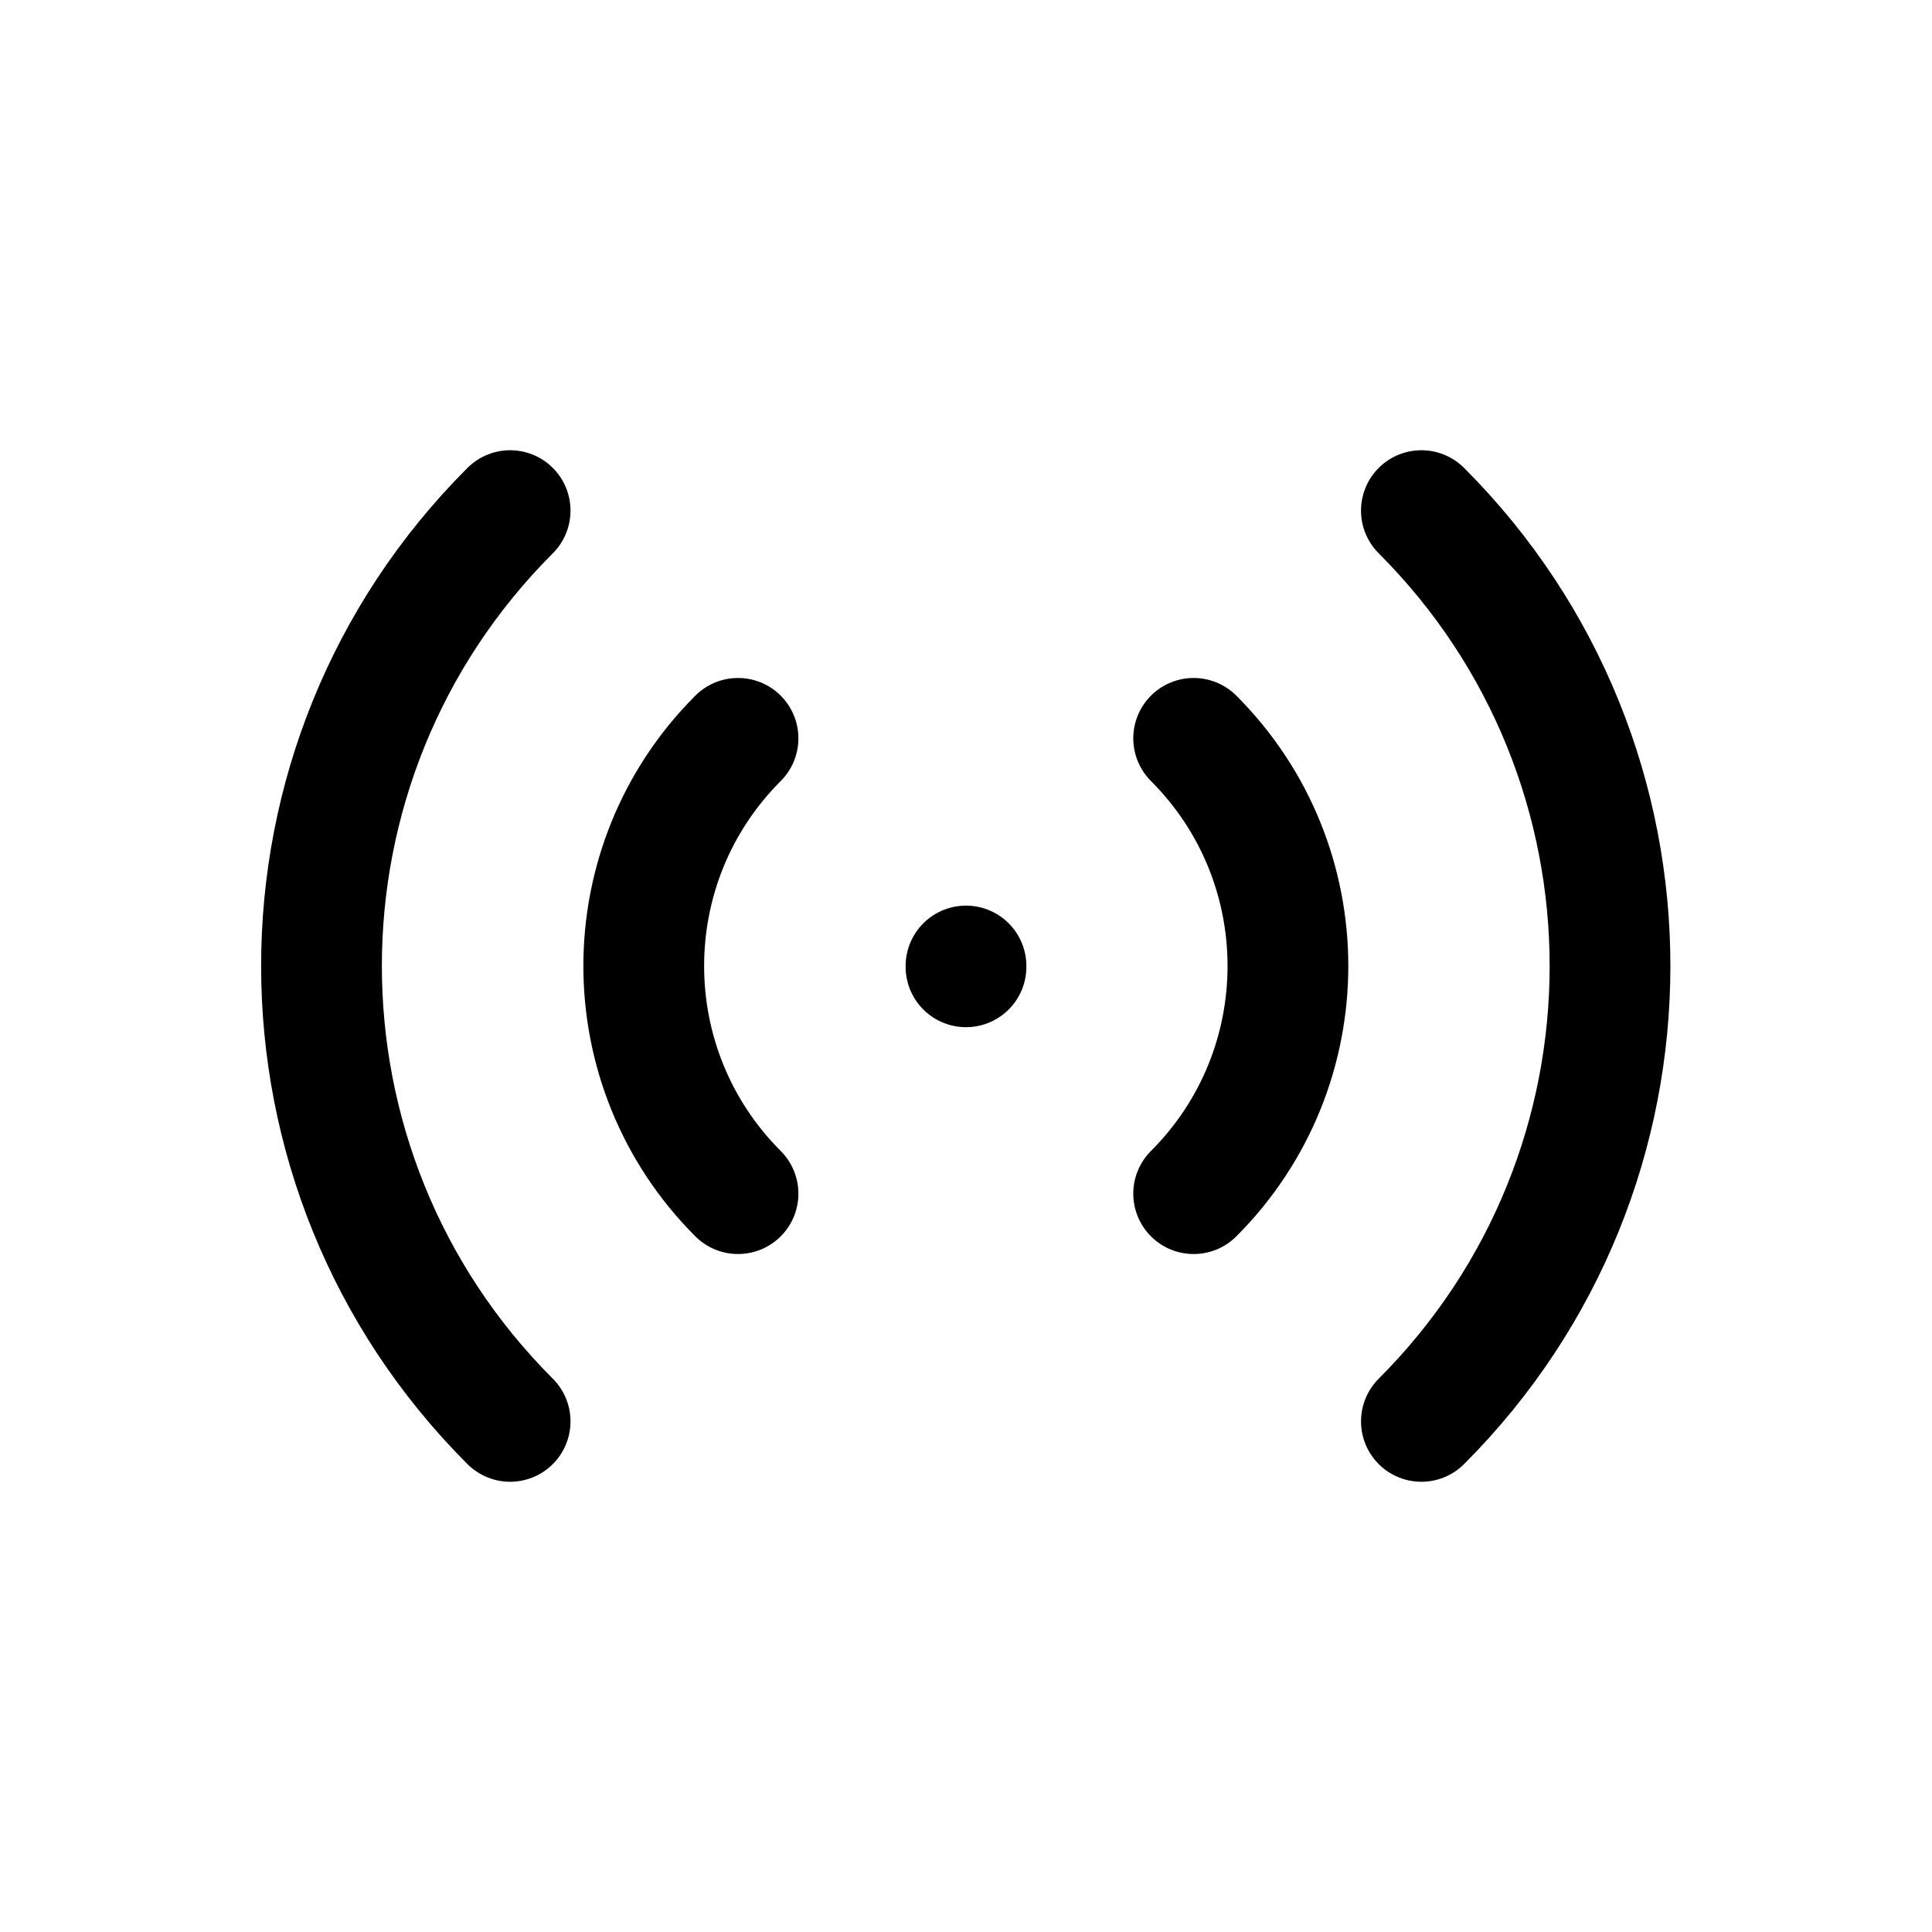
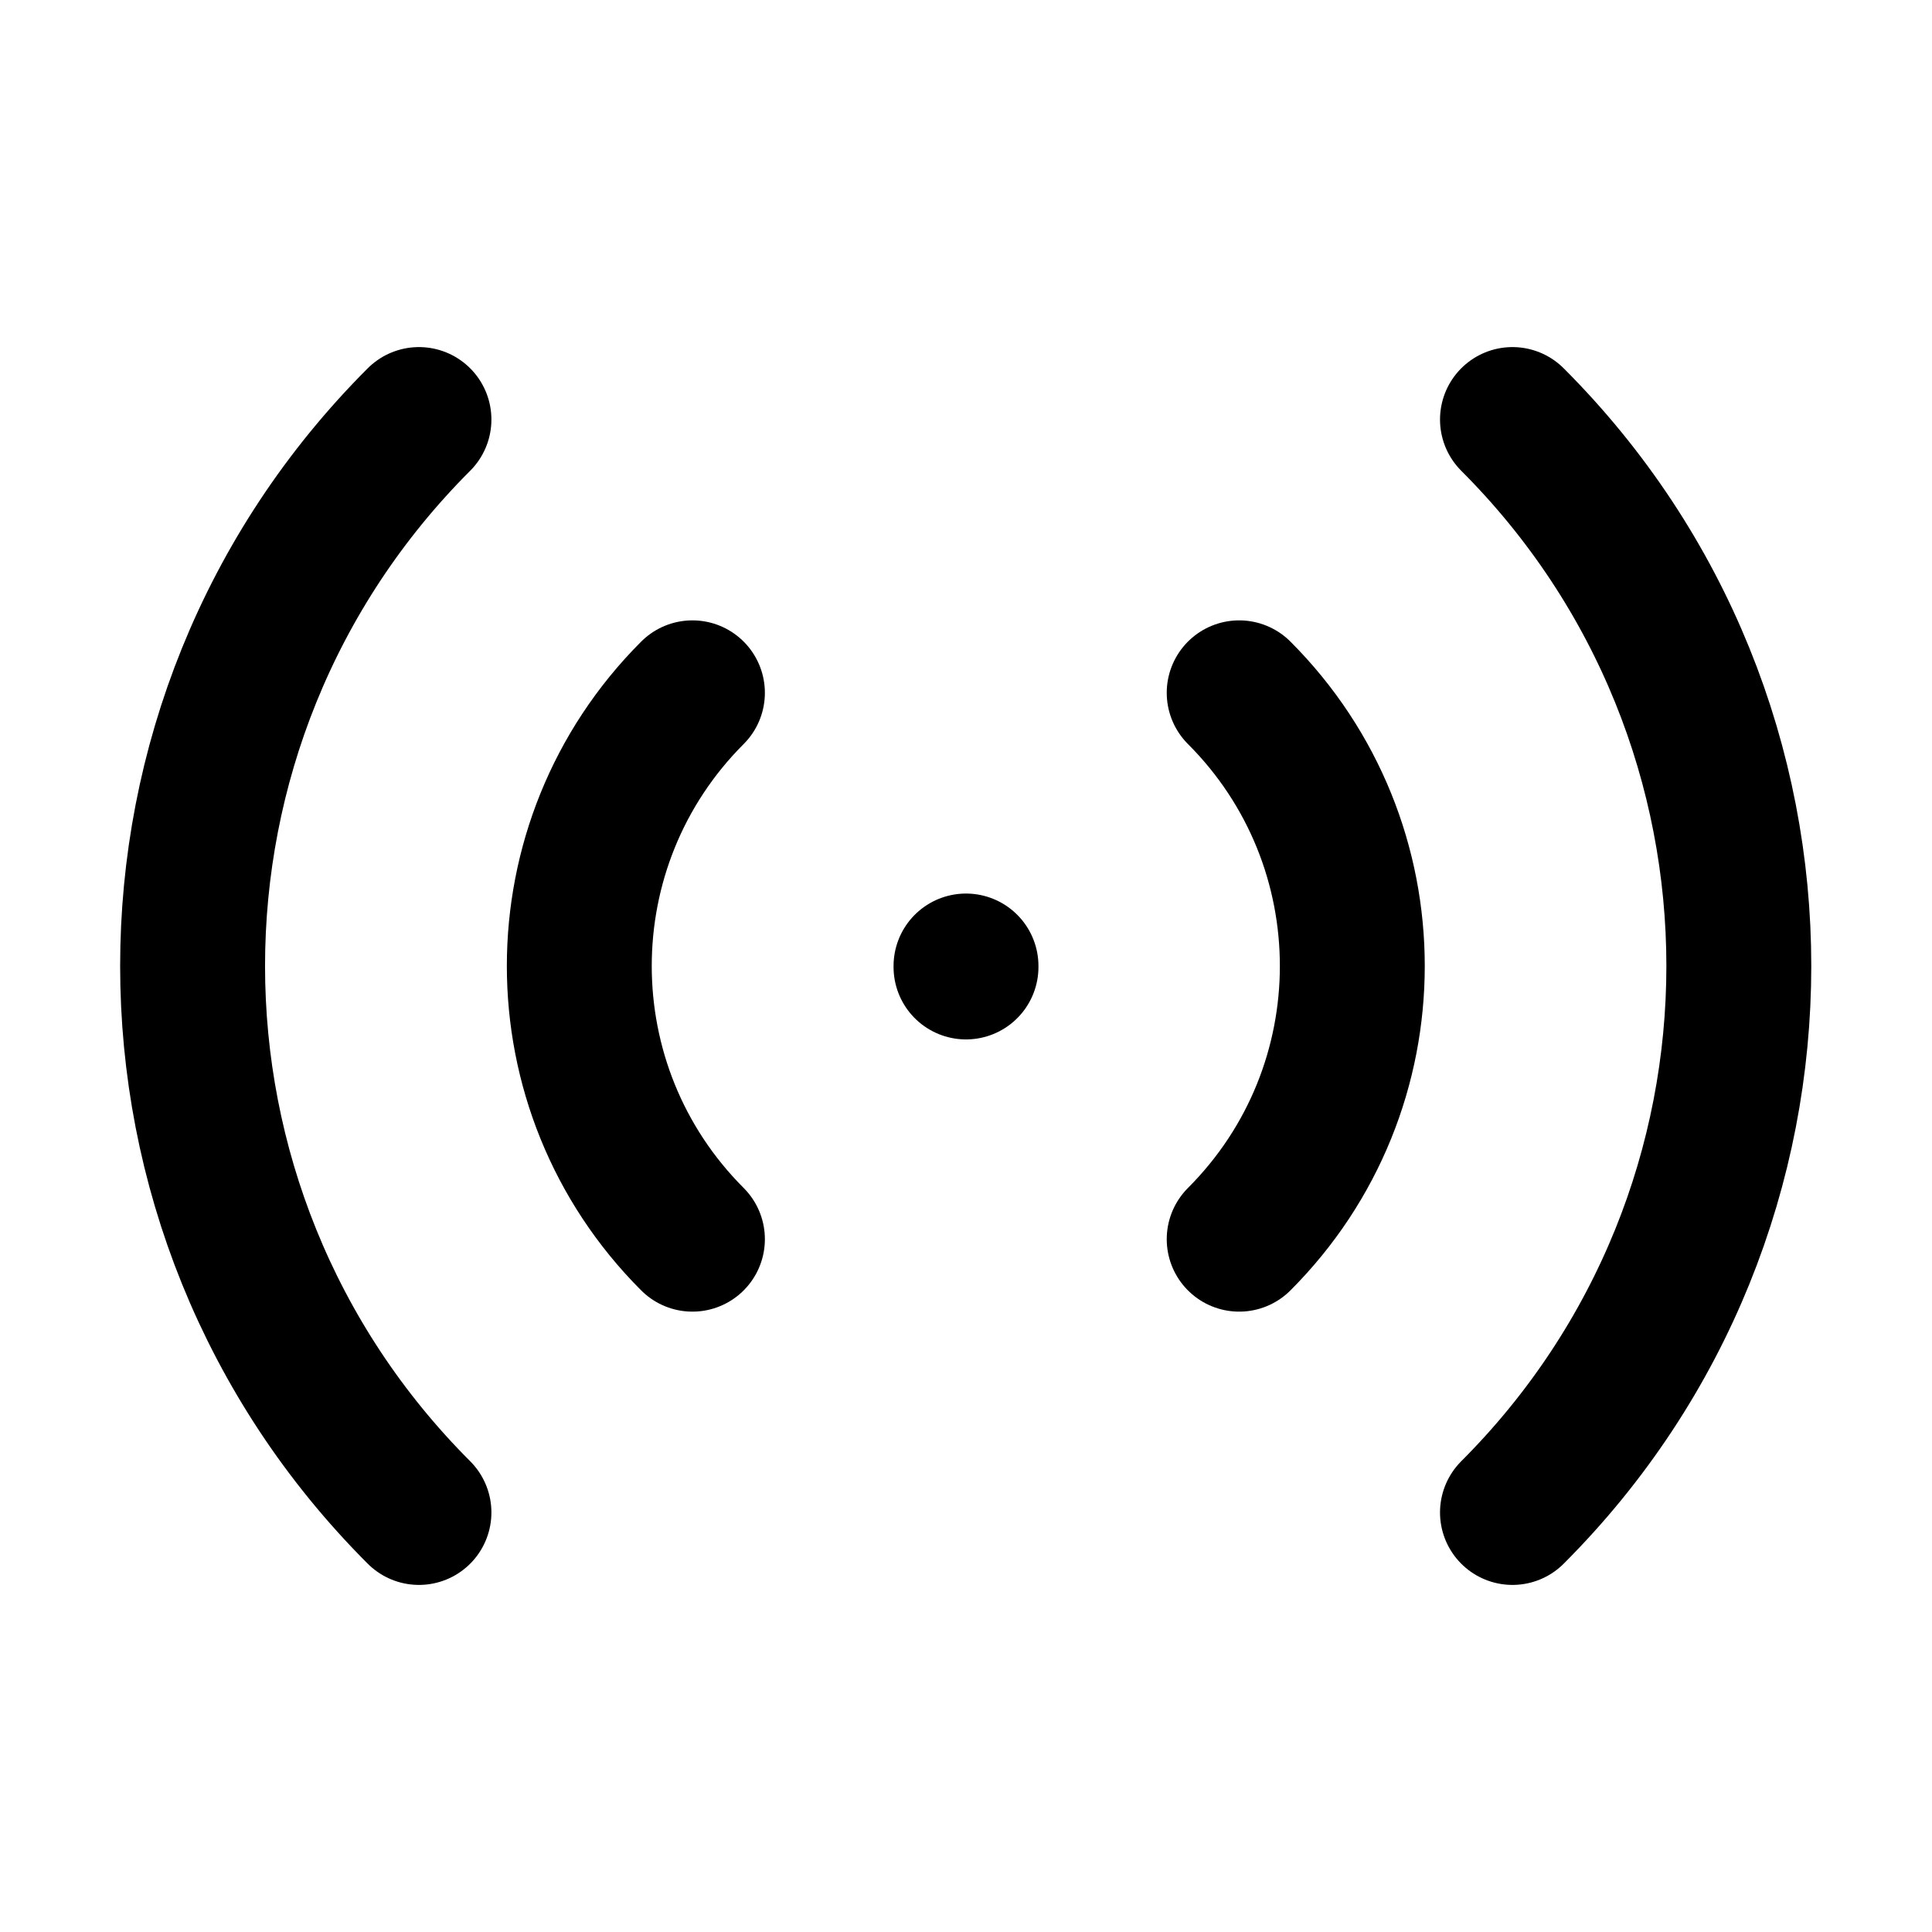
- <svg xmlns="http://www.w3.org/2000/svg" class="icon icon-tabler icon-tabler-access-point" width="44" height="44" viewBox="0 0 24 24" stroke-width="1.5" stroke="#000000" fill="none" stroke-linecap="round" stroke-linejoin="round">
+ <svg xmlns="http://www.w3.org/2000/svg" class="icon icon-tabler icon-tabler-access-point" width="44" height="44" viewBox="2 2 20 20" stroke-width="1.5" stroke="#000000" fill="none" stroke-linecap="round" stroke-linejoin="round">
  <path stroke="none" d="M0 0h24v24H0z" fill="none" />
  <line x1="12" y1="12" x2="12" y2="12.01" />
  <path d="M14.828 9.172a4 4 0 0 1 0 5.656" />
  <path d="M17.657 6.343a8 8 0 0 1 0 11.314" />
  <path d="M9.168 14.828a4 4 0 0 1 0 -5.656" />
  <path d="M6.337 17.657a8 8 0 0 1 0 -11.314" />
</svg>
